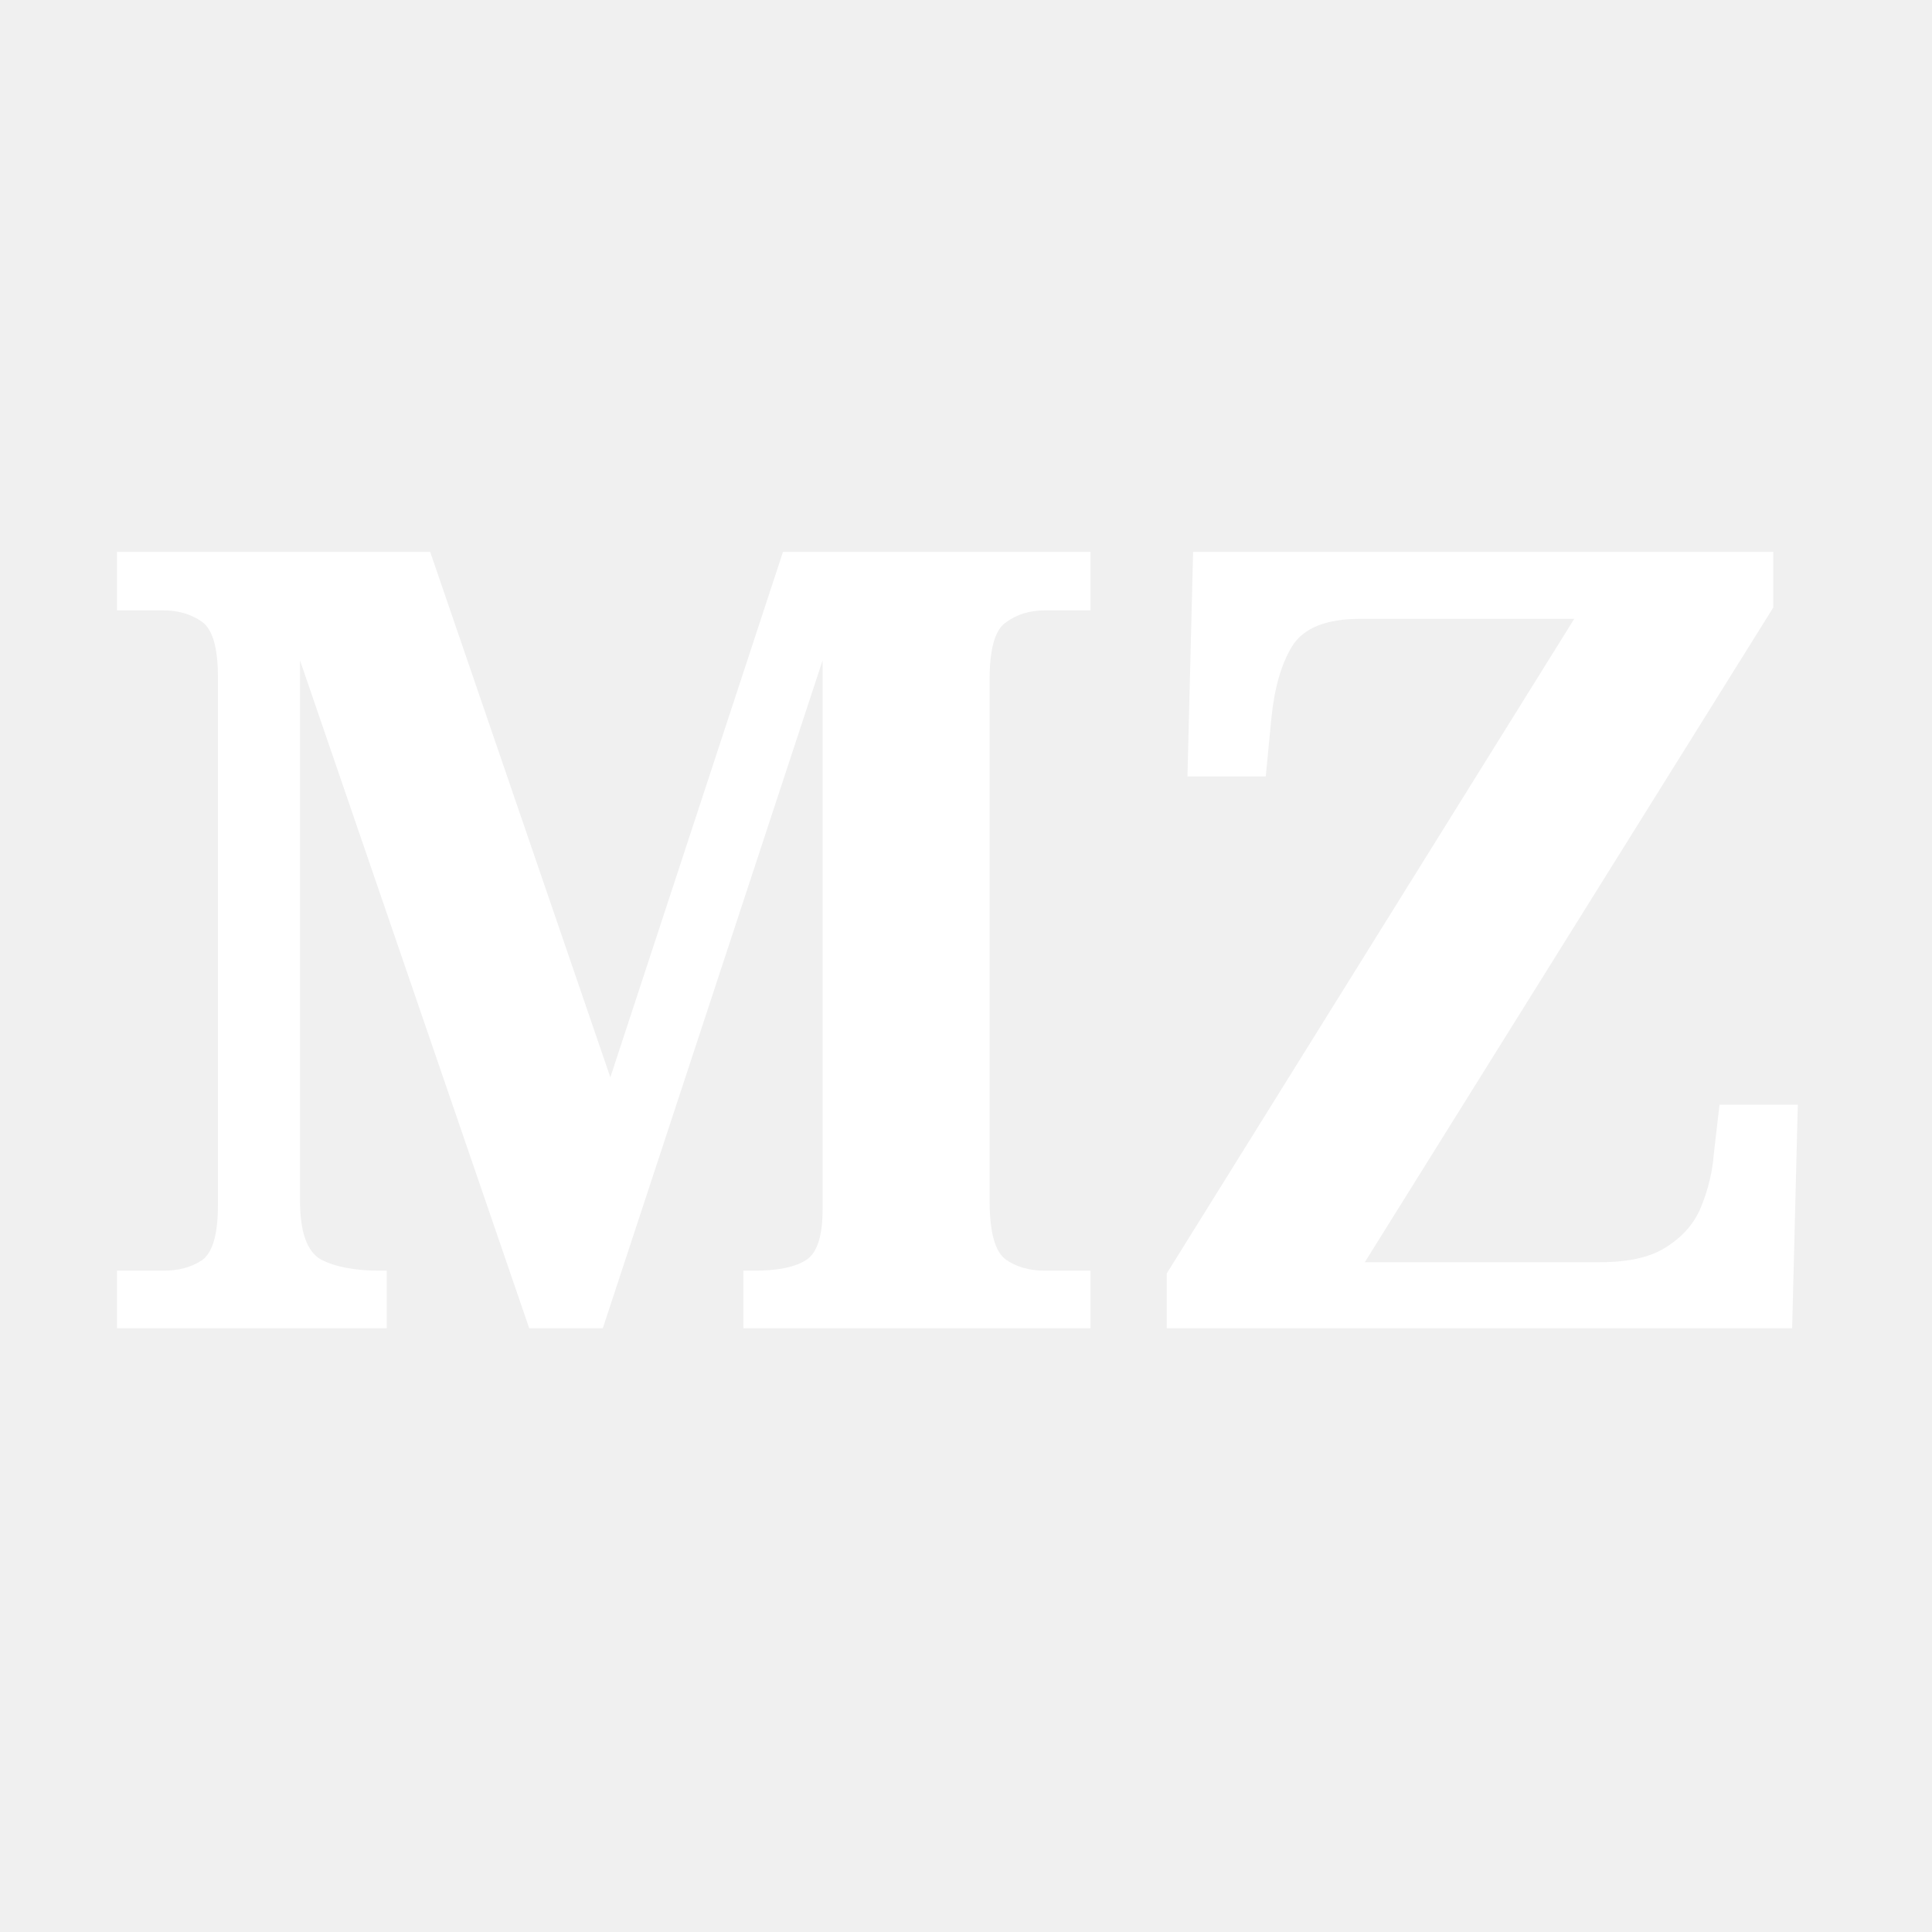
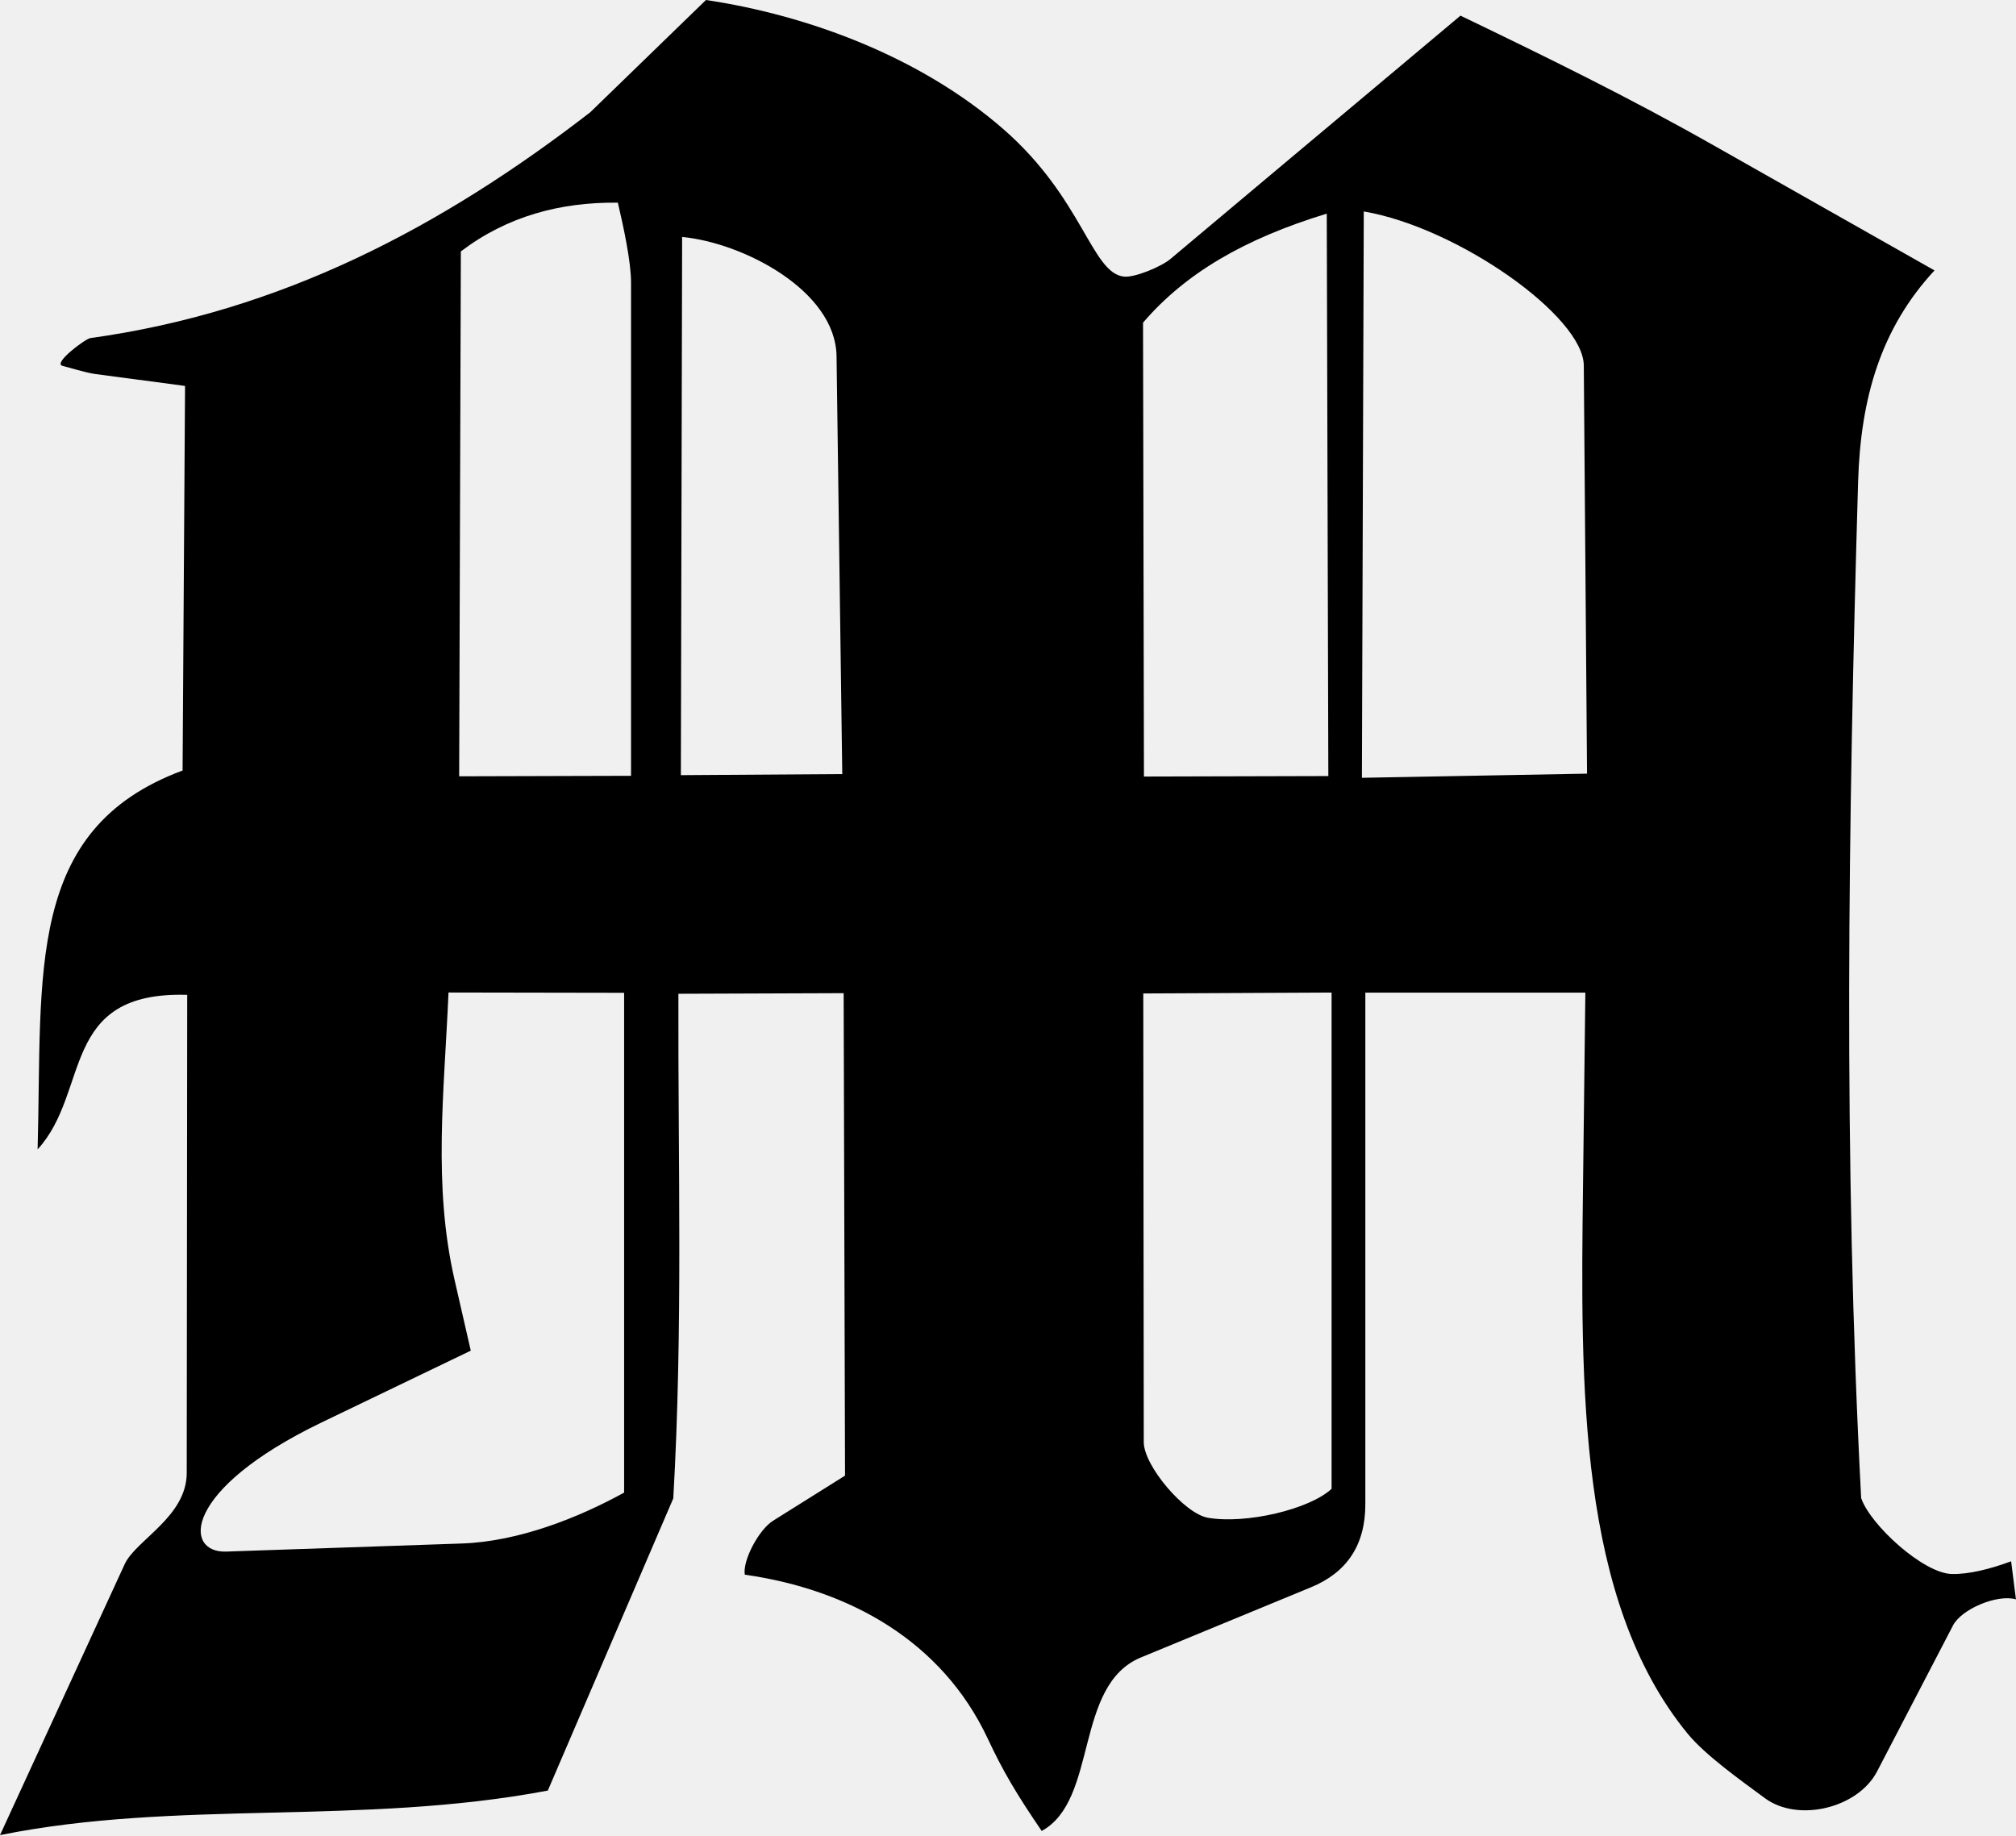
- <svg xmlns="http://www.w3.org/2000/svg" viewBox="0 0 32 32" role="img" aria-label="Moosburger Zeitung">
-   <text x="16" y="22" text-anchor="middle" font-family="Georgia,serif" font-weight="700" font-size="18" fill="#fff">MZ</text>
+ <svg xmlns="http://www.w3.org/2000/svg" id="Layer_1" version="1.1" viewBox="0 0 335 305">
+   <path d="M334.18,259.47c-3.5,1.29-6.97,2.16-9.82,2.11-4.73-.08-13.57-8.15-15.09-12.62-2.98-56.69-2.16-112.01-.51-168.85.41-13.96,3.78-25.55,12.7-35.17l-36.74-20.8c-14.06-7.97-27.58-14.58-42.03-21.54l-16.09,13.5-14.04,11.77-18.07,15.17c-1.49,1.26-5.89,3.11-7.71,2.93-5.42-.57-6.81-13.01-20.13-24.58C152.86,9.41,134.22,2.52,117.31,0l-19.23,18.66c-24.78,19.15-51.39,33.14-83.09,37.53-.9.18-6.2,4.16-4.63,4.6,1.05.28,4.01,1.16,5.3,1.34l15.09,2.01-.41,63.91c-26.27,9.74-23.29,33.7-24.09,62.96,8.82-9.61,3.55-26.32,24.86-25.68l-.08,79.44c0,7.3-8.46,11.16-10.31,15.17L0,304.97c29.56-5.96,59.87-1.52,91.03-7.4l20.85-48.56c1.62-28.25.77-55.5.85-83.86l27.46-.1.23,80.18-11.98,7.51c-2.34,1.47-5.06,6.58-4.68,8.95,17.53,2.49,32.78,11.13,40.34,27.17,2.57,5.5,4.78,9.23,9,15.42,9.43-5.14,5.32-24.24,16.5-28.84l28.23-11.65c5.94-2.44,9.05-6.97,9.05-13.81v-85.02h36.56l-.39,32.19c-.41,33.14-.85,68.74,17.4,90.98,2.93,3.55,8.56,7.56,12.85,10.72,5.5,4.04,15.42,1.65,18.61-4.45l12.62-24.27c1.41-2.73,7.35-5.24,10.46-4.34-.28-2.11-.54-4.22-.8-6.32h-.03ZM76.69,256.51l-39.1,1.34c-7.12.26-7.35-10.26,15.81-21.44l24.83-11.95-2.67-11.65c-3.65-15.89-1.75-31.18-1.03-47.87l29.18.05v83.06c-7.61,4.19-17.56,8.15-27.02,8.46h0ZM104.84,128.93l-28.54.08.28-87.23c7.74-5.86,16.5-8.2,26.09-8.1.95,4.06,2.19,9.79,2.19,13.29v81.93l-.03.03ZM113.14,128.82l.21-89.44c10.08.95,25.5,8.87,25.66,19.82l.95,69.44-26.79.18h-.03ZM220.47,35.5l.26,93.47-30.64.08-.15-75.43c7.02-8.18,16.76-13.91,30.54-18.12h0ZM200.68,252.22c-3.83-.67-10.62-8.61-10.62-12.57l-.08-74.55,31.29-.15v82.47c-3.62,3.39-14.17,5.91-20.57,4.81h-.03ZM226.31,129.23l.31-94.09c15.63,2.67,36.51,17.43,36.56,25.61l.54,67.82-37.41.69v-.03Z" />
</svg>
